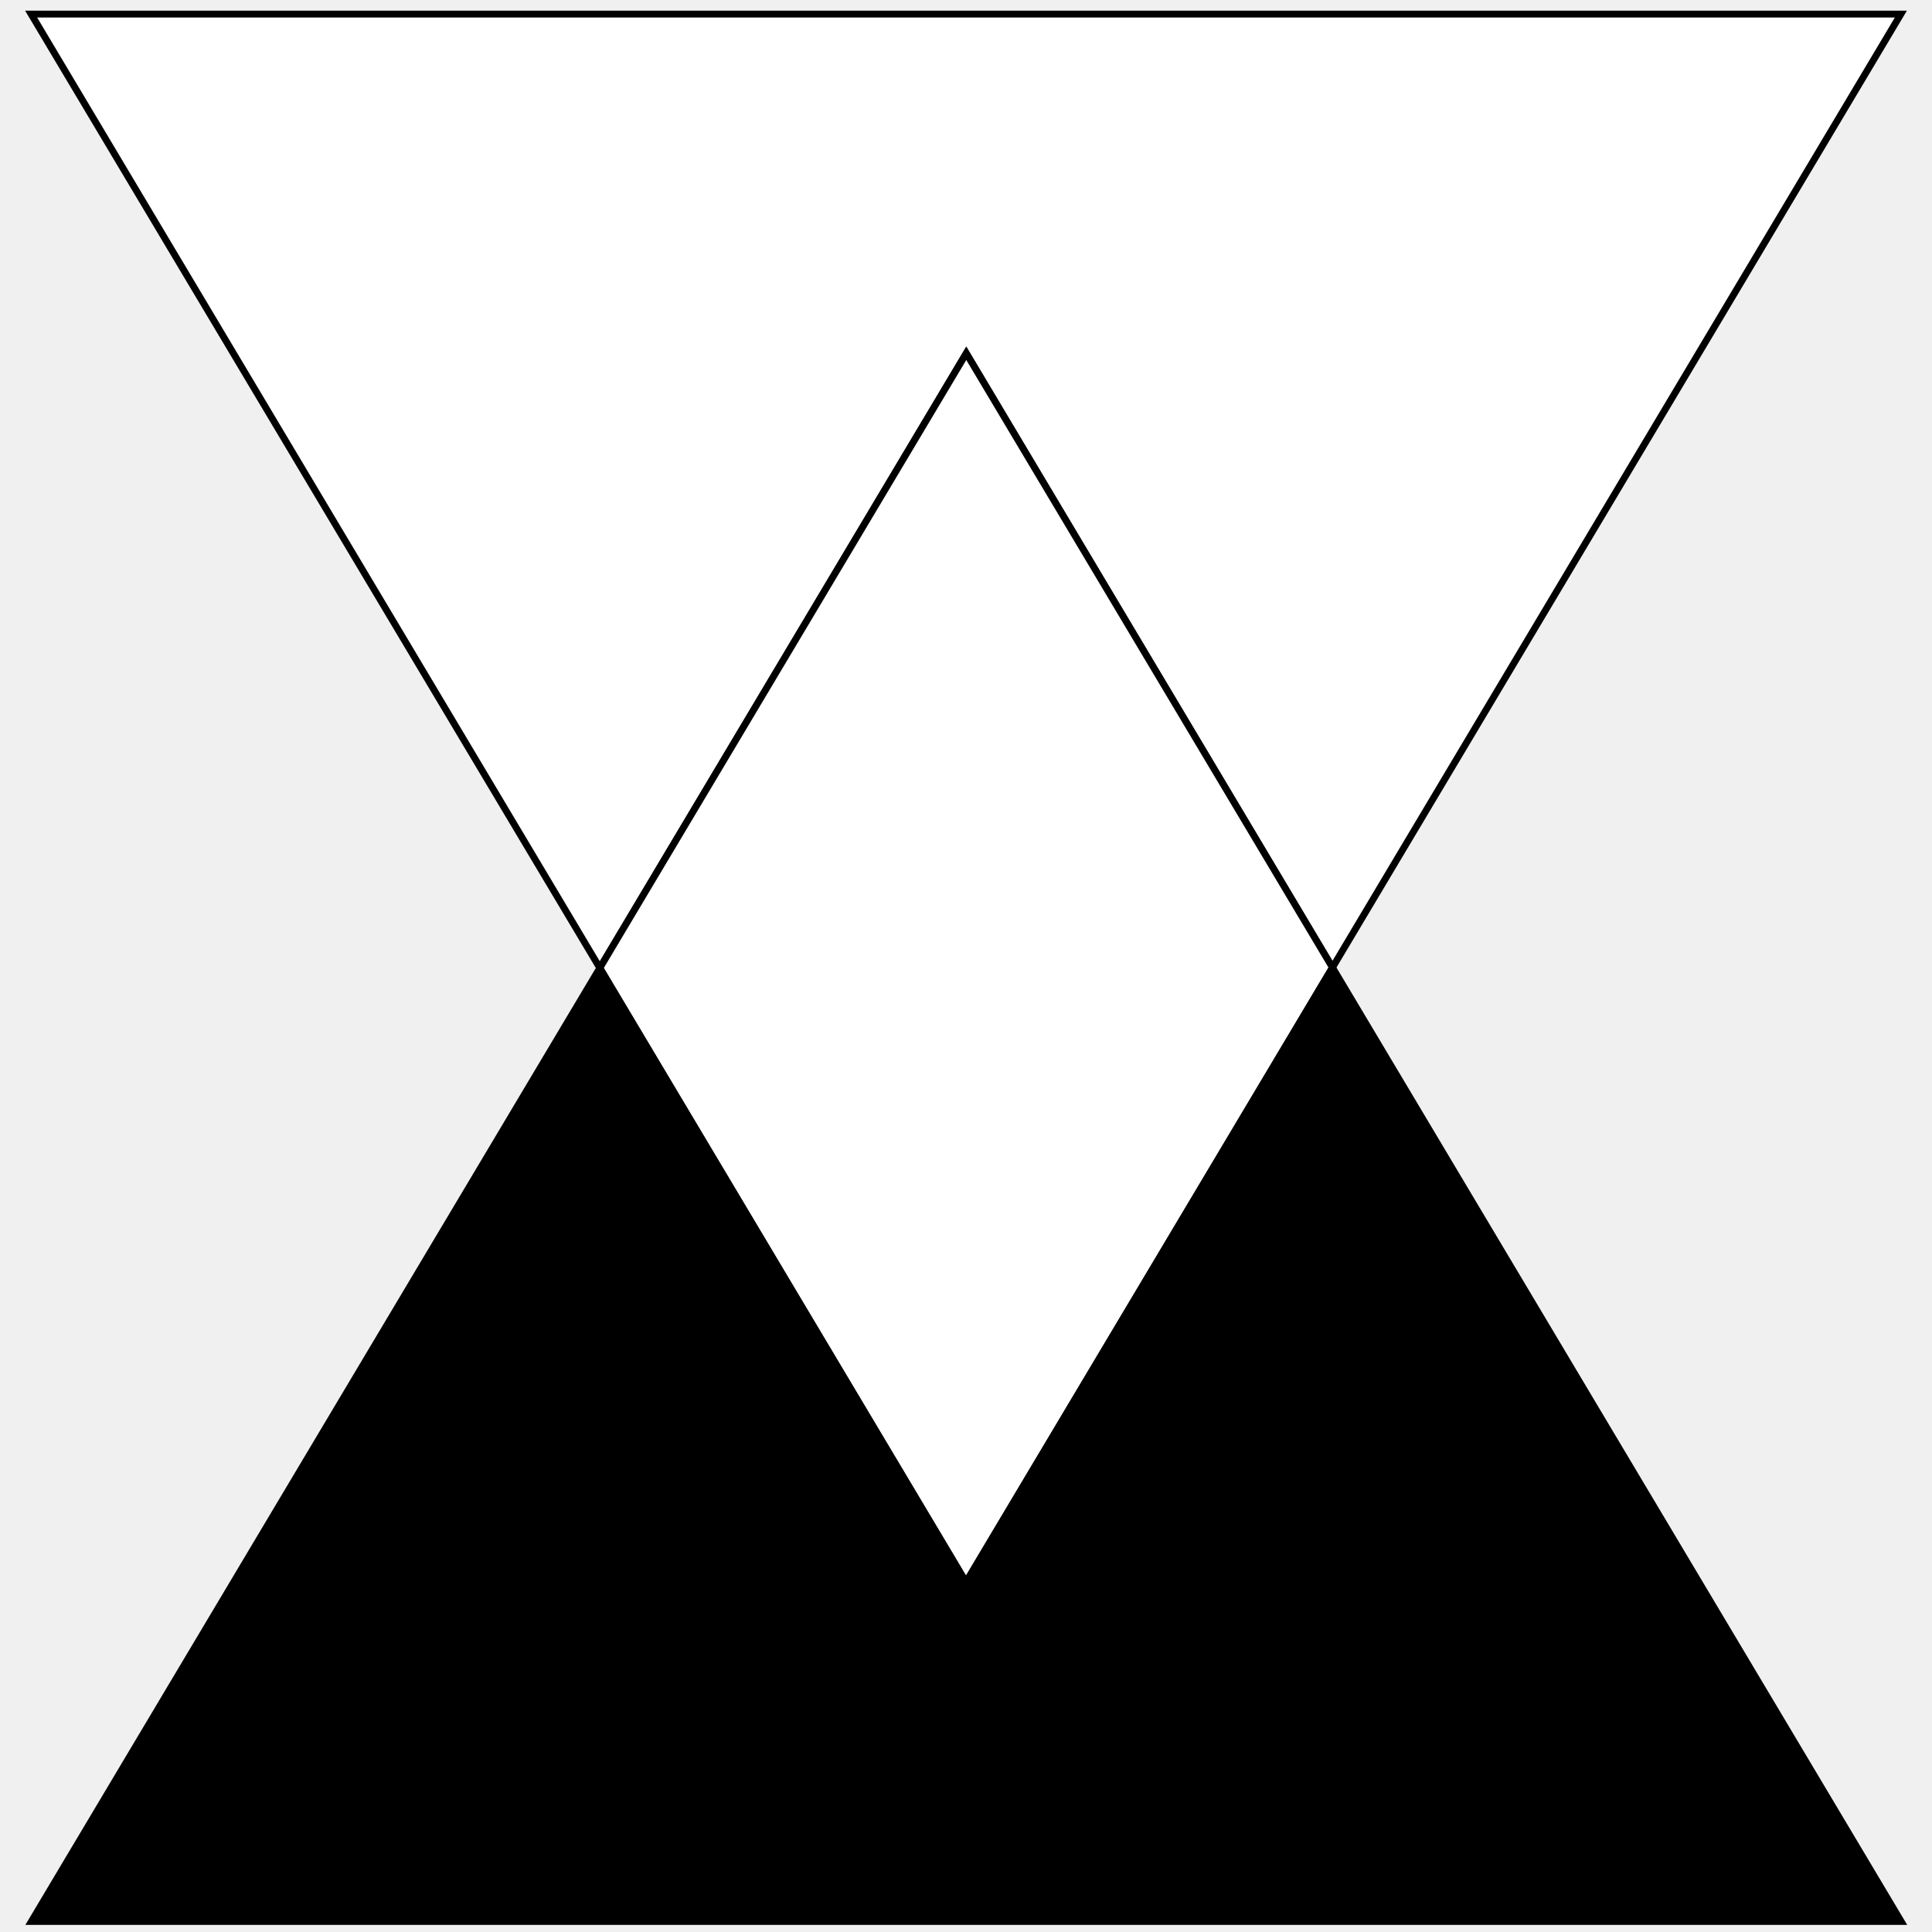
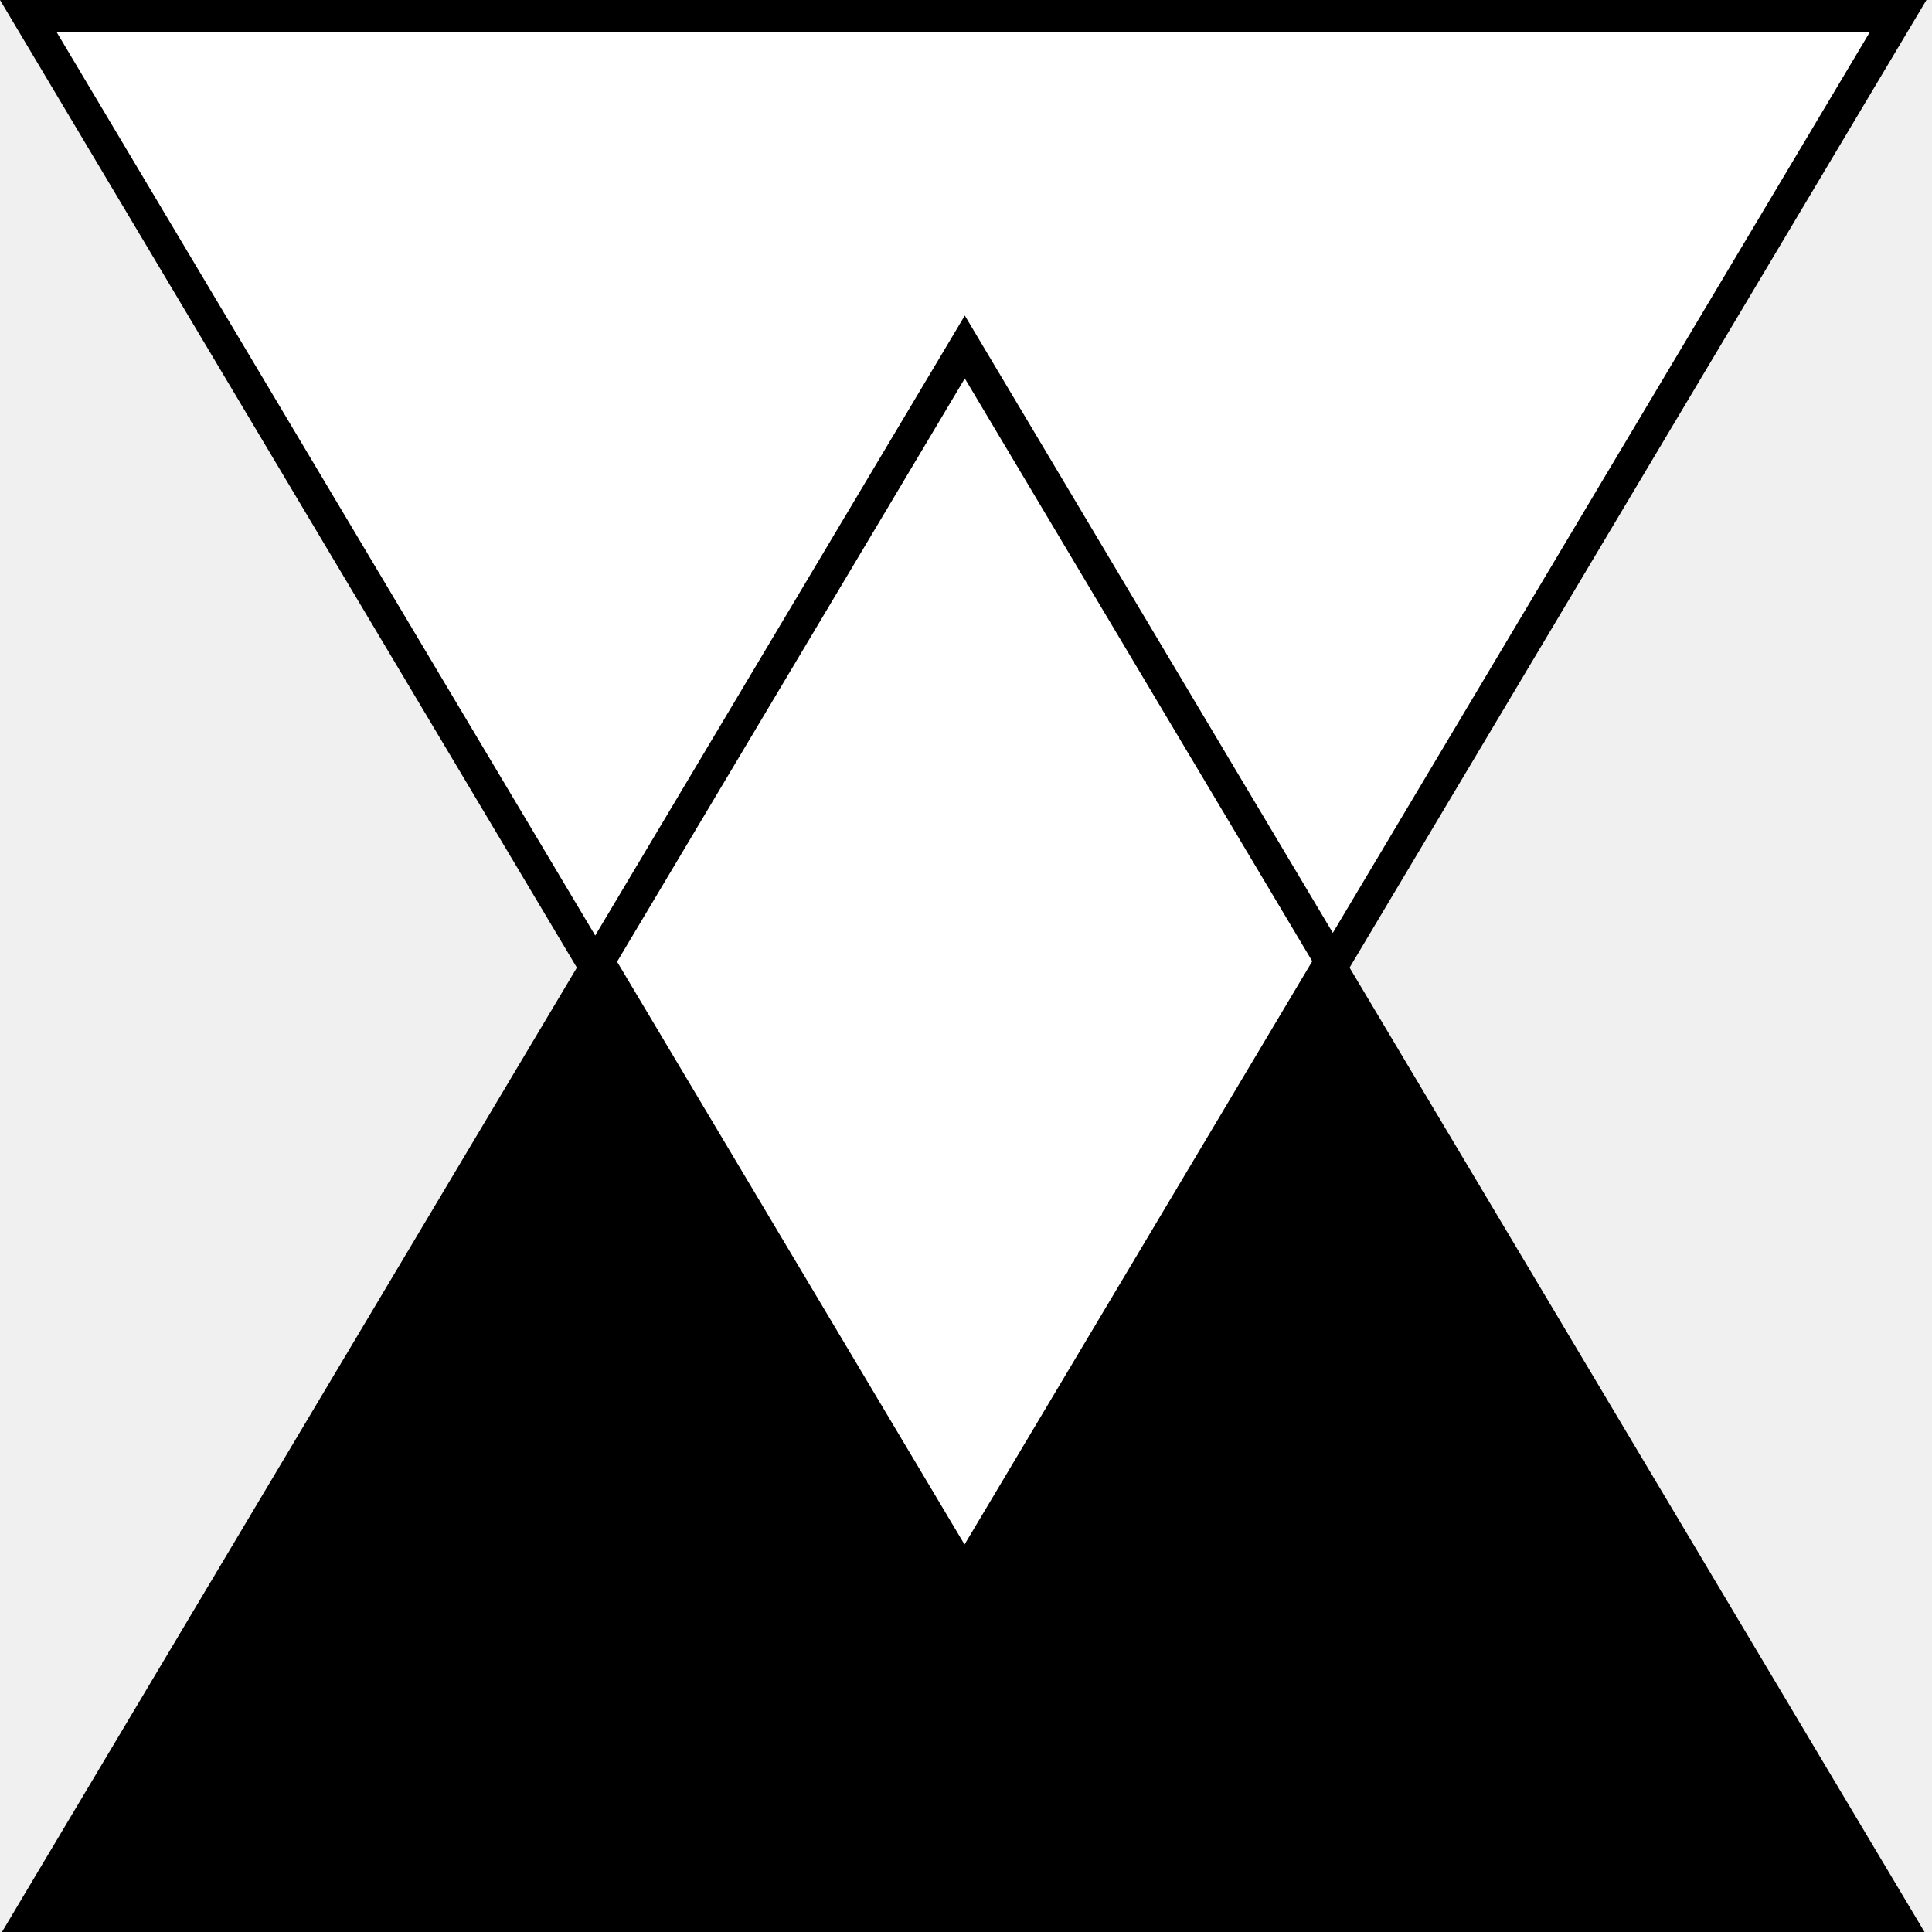
<svg xmlns="http://www.w3.org/2000/svg" width="300mm" height="300mm" viewBox="0 0 300 300" version="1.1" id="svg1">
  <defs id="defs1" />
  <g id="layer1" transform="translate(-63.45763,-39.00284)">
-     <path d="M 68.289,41.188 156.596,189.313 213.501,93.862 270.362,189.241 358.626,41.188 Z" style="fill:#ffffff;stroke:#000000;stroke-width:1.065" id="path2" />
-     <path d="m 270.362,189.241 -56.862,-95.379 -56.905,95.451 56.862,95.379 z" style="fill:#ffffff;stroke:#000000;stroke-width:1.065" id="path4" />
-     <path d="M 270.362,189.241 213.458,284.692 156.596,189.313 68.332,337.366 H 358.67 Z" style="fill:#000000;stroke:#000000;stroke-width:1.065" id="path3" />
+     <path d="M 67.859,41.503 156.166,189.628 213.07,94.177 269.932,189.556 358.196,41.503 Z" style="fill:#ffffff;stroke:#000000;stroke-width:5;stroke-dasharray:none" id="path2" />
+     <path d="M 270.134,188.264 213.273,92.885 156.368,188.336 l 56.862,95.379 z" style="fill:#ffffff;stroke:#000000;stroke-width:5;stroke-dasharray:none" id="path4" />
+     <path d="M 269.889,188.885 212.985,284.336 156.123,188.957 67.859,337.01 H 358.196 Z" style="fill:#000000;stroke:#000000;stroke-width:5;stroke-dasharray:none" id="path3" />
  </g>
</svg>
